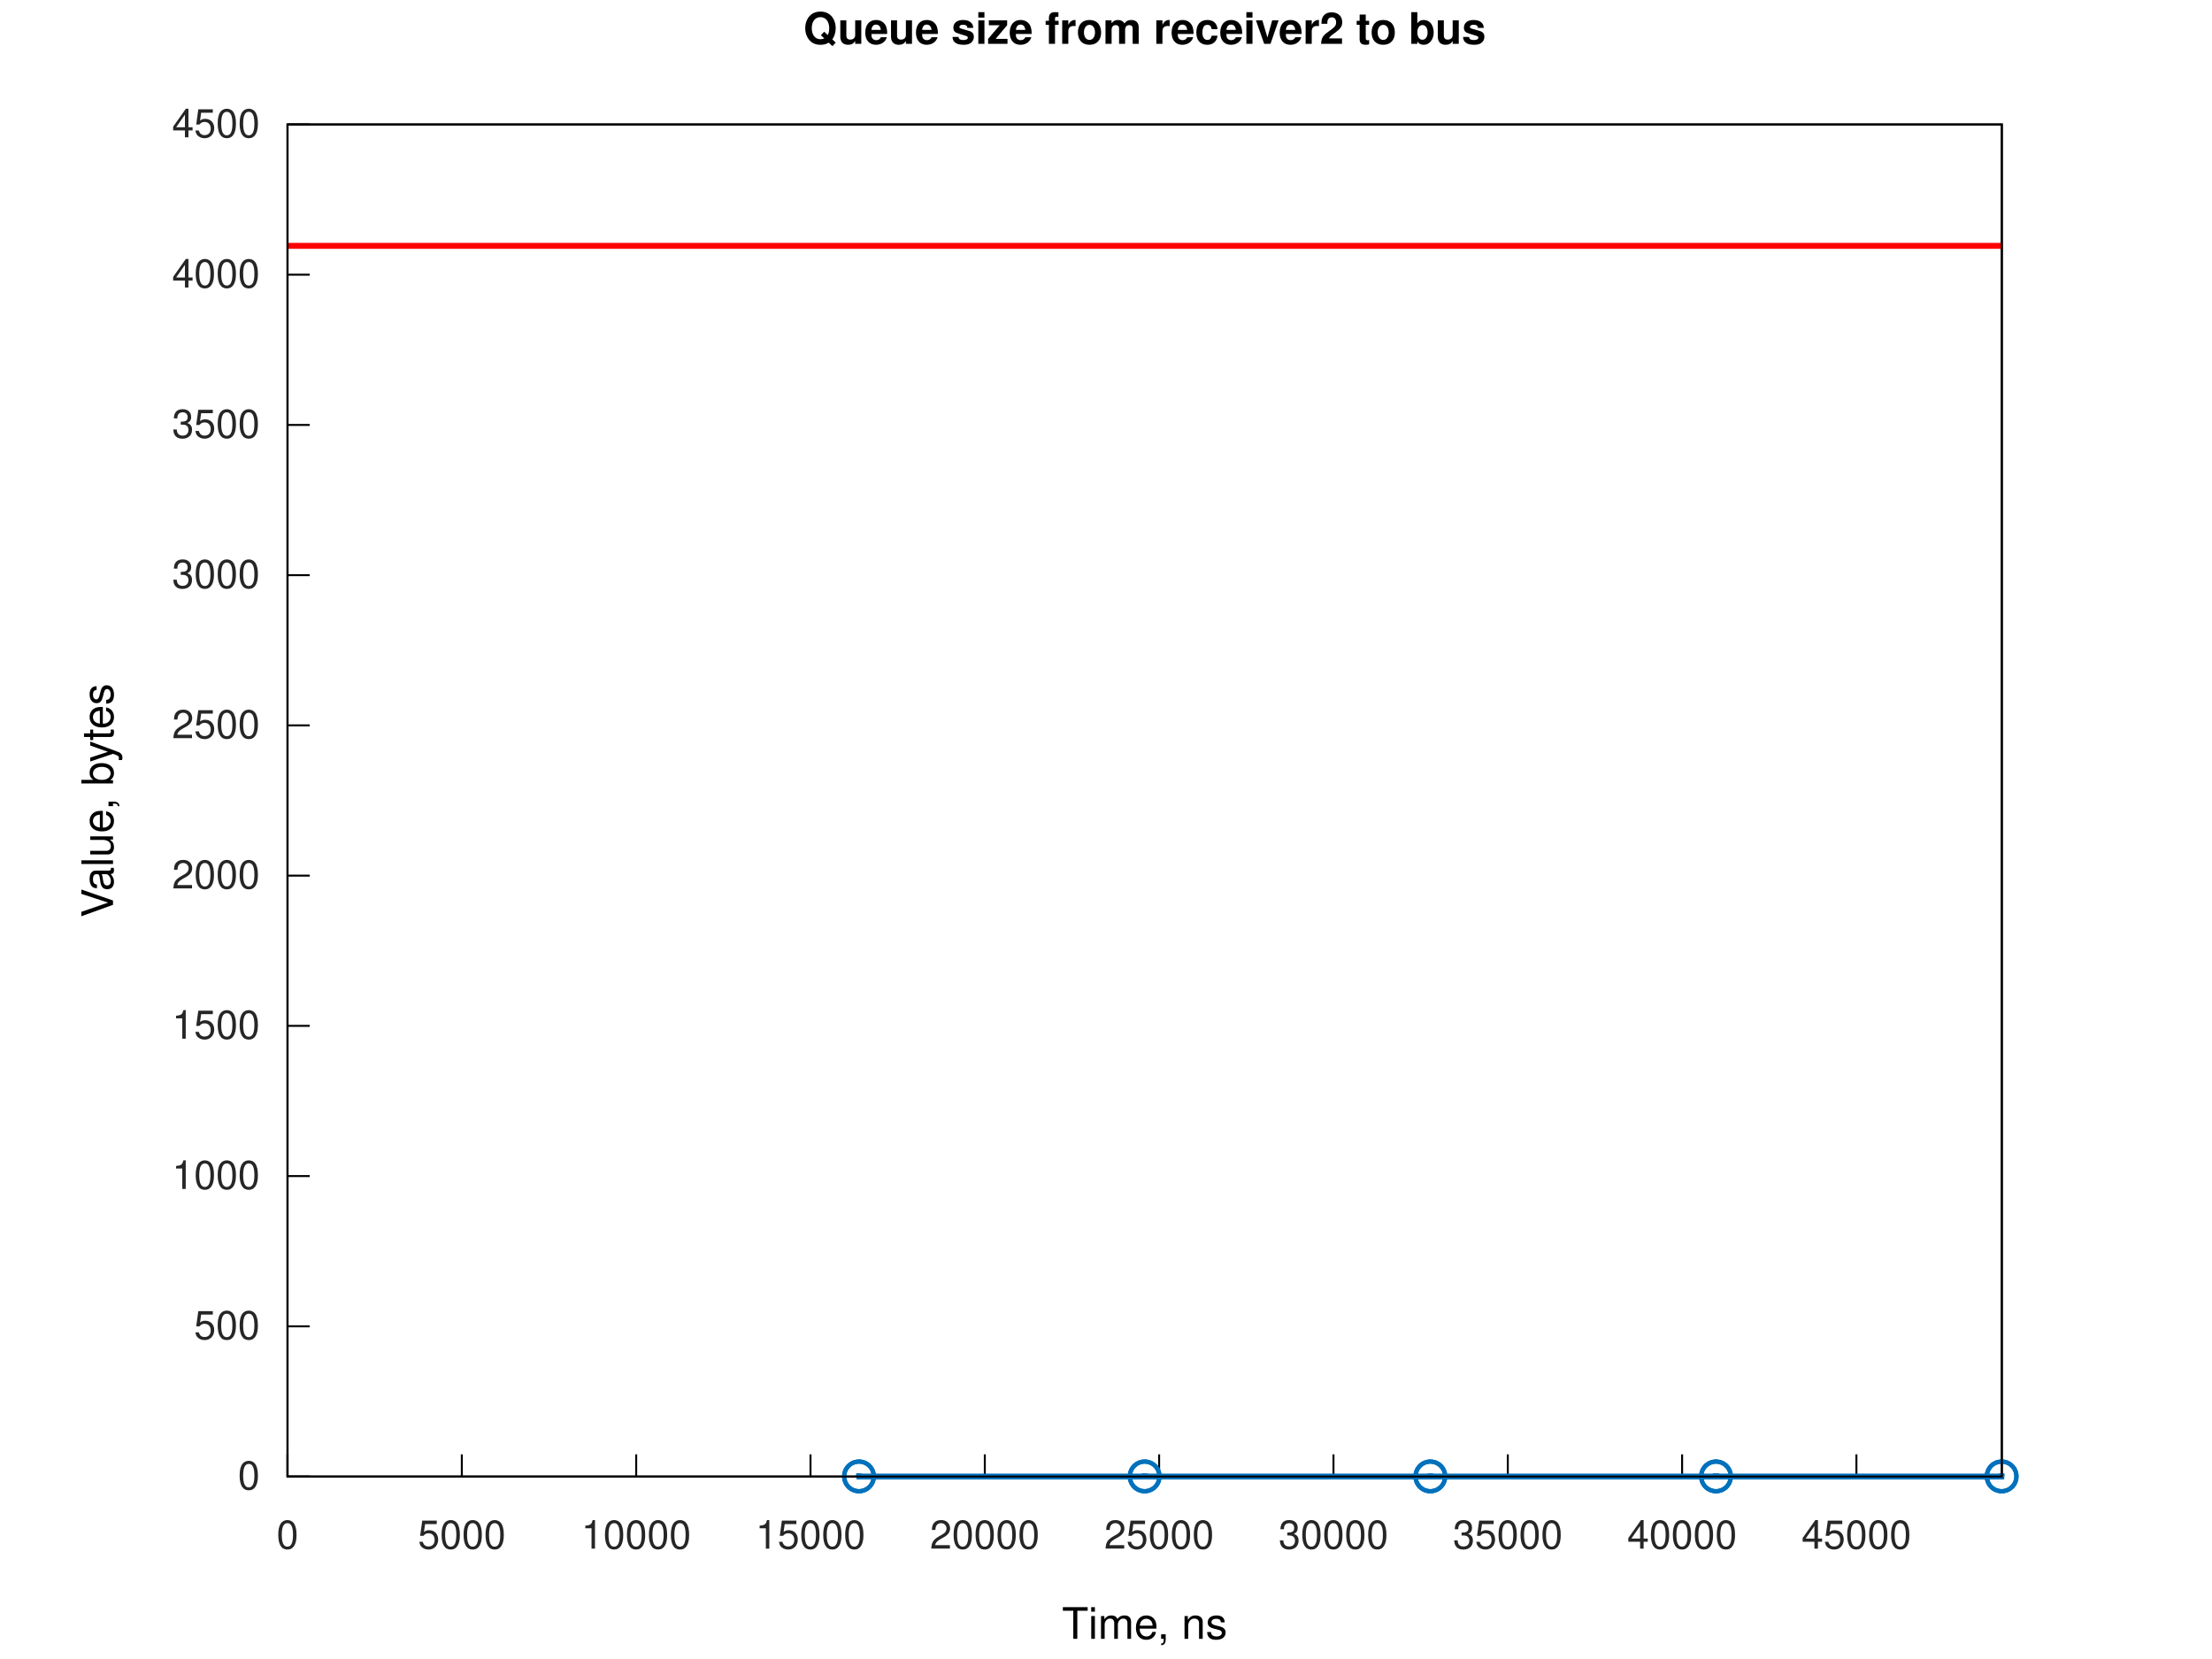
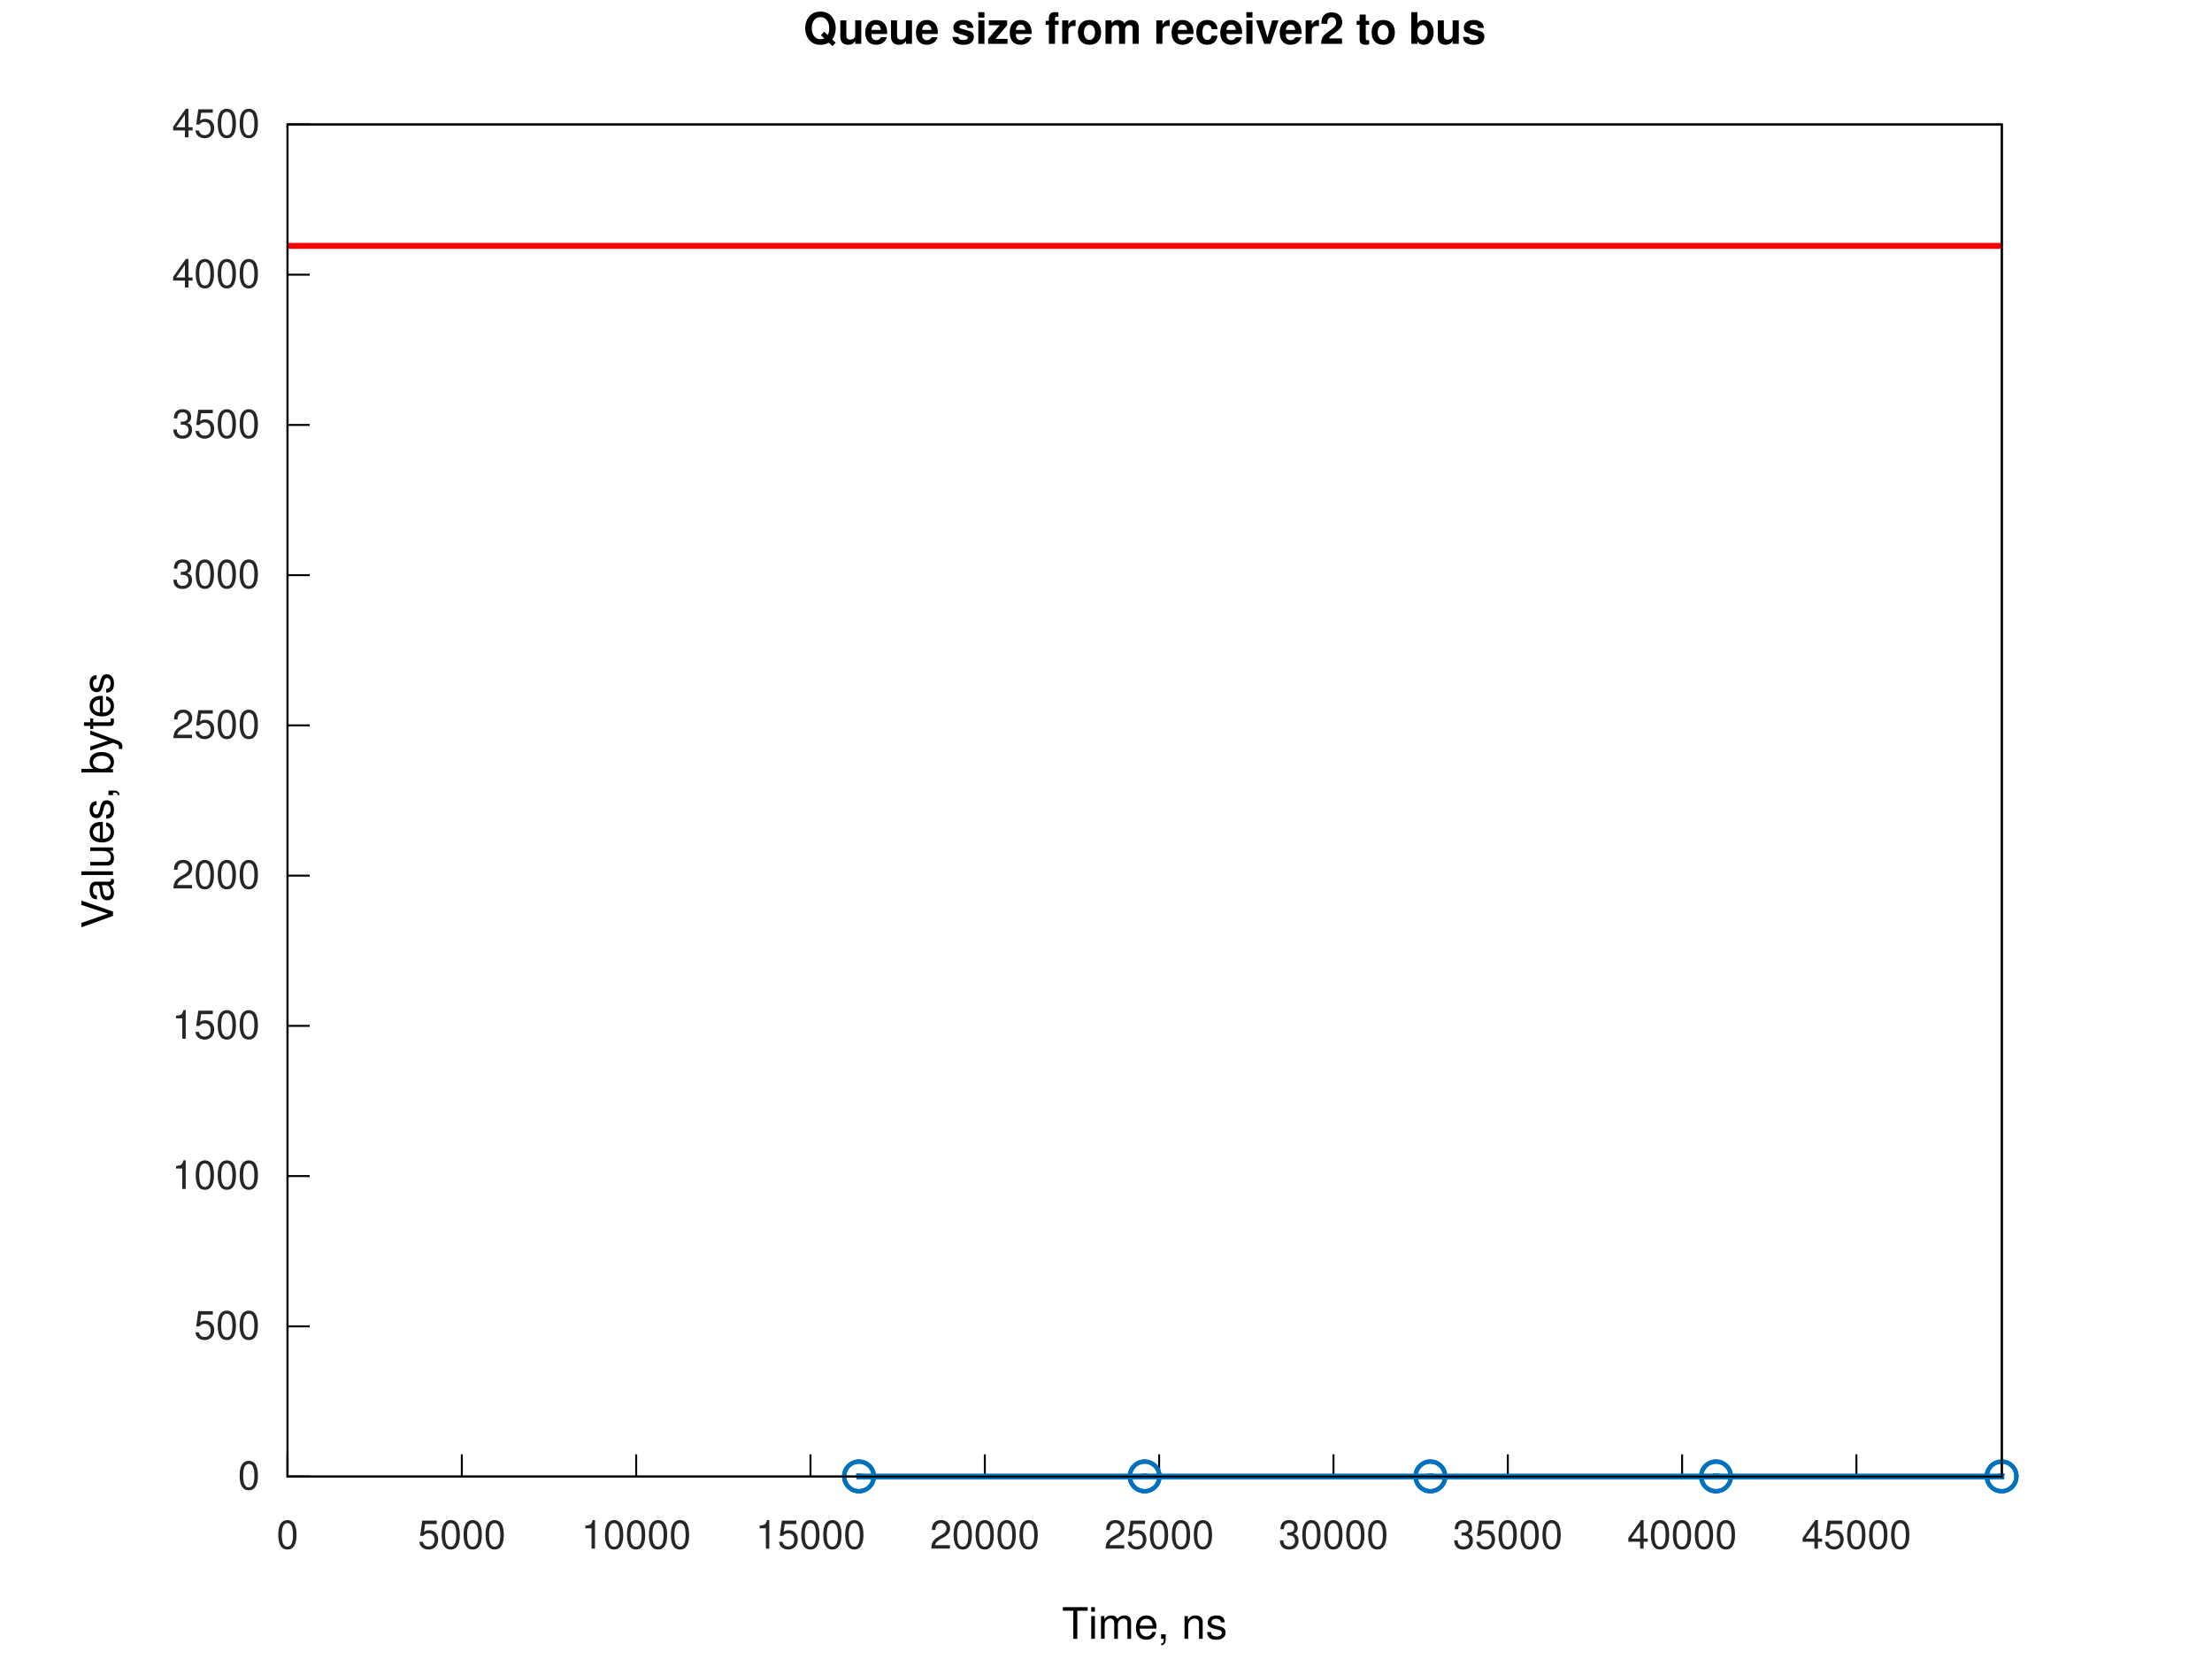
<svg xmlns="http://www.w3.org/2000/svg" xmlns:xlink="http://www.w3.org/1999/xlink" width="560" height="420" viewBox="0 0 560 420">
  <g id="gnuplot_canvas">
    <rect x="0" y="0" width="560" height="420" fill="none" />
    <defs>
      <circle id="gpDot" r="0.5" stroke-width="0.5" stroke="currentColor" />
      <path id="gpPt0" stroke-width="0.267" stroke="currentColor" d="M-1,0 h2 M0,-1 v2" />
      <path id="gpPt1" stroke-width="0.267" stroke="currentColor" d="M-1,-1 L1,1 M1,-1 L-1,1" />
      <path id="gpPt2" stroke-width="0.267" stroke="currentColor" d="M-1,0 L1,0 M0,-1 L0,1 M-1,-1 L1,1 M-1,1 L1,-1" />
      <rect id="gpPt3" stroke-width="0.267" stroke="currentColor" x="-1" y="-1" width="2" height="2" />
      <rect id="gpPt4" stroke-width="0.267" stroke="currentColor" fill="currentColor" x="-1" y="-1" width="2" height="2" />
      <circle id="gpPt5" stroke-width="0.267" stroke="currentColor" cx="0" cy="0" r="1" />
      <use xlink:href="#gpPt5" id="gpPt6" fill="currentColor" stroke="none" />
      <path id="gpPt7" stroke-width="0.267" stroke="currentColor" d="M0,-1.33 L-1.33,0.67 L1.33,0.67 z" />
      <use xlink:href="#gpPt7" id="gpPt8" fill="currentColor" stroke="none" />
      <use xlink:href="#gpPt7" id="gpPt9" stroke="currentColor" transform="rotate(180)" />
      <use xlink:href="#gpPt9" id="gpPt10" fill="currentColor" stroke="none" />
      <use xlink:href="#gpPt3" id="gpPt11" stroke="currentColor" transform="rotate(45)" />
      <use xlink:href="#gpPt11" id="gpPt12" fill="currentColor" stroke="none" />
      <path id="gpPt13" stroke-width="0.267" stroke="currentColor" d="M0,1.330 L1.265,0.411 L0.782,-1.067 L-0.782,-1.076 L-1.265,0.411 z" />
      <use xlink:href="#gpPt13" id="gpPt14" fill="currentColor" stroke="none" />
      <filter id="textbox" filterUnits="objectBoundingBox" x="0" y="0" height="1" width="1">
        <feFlood flood-color="white" flood-opacity="1" result="bgnd" />
        <feComposite in="SourceGraphic" in2="bgnd" operator="atop" />
      </filter>
      <filter id="greybox" filterUnits="objectBoundingBox" x="0" y="0" height="1" width="1">
        <feFlood flood-color="lightgrey" flood-opacity="1" result="grey" />
        <feComposite in="SourceGraphic" in2="grey" operator="atop" />
      </filter>
    </defs>
    <g fill="none" color="white" stroke="currentColor" stroke-width="1.00" stroke-linecap="butt" stroke-linejoin="miter">
</g>
    <g fill="none" color="white" stroke="currentColor" stroke-width="0.50" stroke-linecap="butt" stroke-linejoin="miter">
</g>
    <g fill="none" color="black" stroke="currentColor" stroke-width="0.50" stroke-linecap="butt" stroke-linejoin="miter">
      <path stroke="rgb(  0,   0,   0)" d="M72.79,373.81 L78.41,373.81  " />
      <g transform="translate(65.79,377.06)" stroke="none" fill="rgb(38,38,38)" font-family="Helvetica" font-size="10.00" text-anchor="end">
        <text>
          <tspan font-family="Helvetica">0</tspan>
        </text>
      </g>
    </g>
    <g fill="none" color="black" stroke="currentColor" stroke-width="0.50" stroke-linecap="butt" stroke-linejoin="miter">
      <path stroke="rgb(  0,   0,   0)" d="M72.79,335.78 L78.41,335.78  " />
      <g transform="translate(65.79,339.03)" stroke="none" fill="rgb(38,38,38)" font-family="Helvetica" font-size="10.00" text-anchor="end">
        <text>
          <tspan font-family="Helvetica">500</tspan>
        </text>
      </g>
    </g>
    <g fill="none" color="black" stroke="currentColor" stroke-width="0.50" stroke-linecap="butt" stroke-linejoin="miter">
      <path stroke="rgb(  0,   0,   0)" d="M72.79,297.74 L78.41,297.74  " />
      <g transform="translate(65.79,300.99)" stroke="none" fill="rgb(38,38,38)" font-family="Helvetica" font-size="10.00" text-anchor="end">
        <text>
          <tspan font-family="Helvetica">1000</tspan>
        </text>
      </g>
    </g>
    <g fill="none" color="black" stroke="currentColor" stroke-width="0.50" stroke-linecap="butt" stroke-linejoin="miter">
      <path stroke="rgb(  0,   0,   0)" d="M72.79,259.71 L78.41,259.71  " />
      <g transform="translate(65.79,262.96)" stroke="none" fill="rgb(38,38,38)" font-family="Helvetica" font-size="10.00" text-anchor="end">
        <text>
          <tspan font-family="Helvetica">1500</tspan>
        </text>
      </g>
    </g>
    <g fill="none" color="black" stroke="currentColor" stroke-width="0.50" stroke-linecap="butt" stroke-linejoin="miter">
      <path stroke="rgb(  0,   0,   0)" d="M72.79,221.68 L78.41,221.68  " />
      <g transform="translate(65.79,224.93)" stroke="none" fill="rgb(38,38,38)" font-family="Helvetica" font-size="10.00" text-anchor="end">
        <text>
          <tspan font-family="Helvetica">2000</tspan>
        </text>
      </g>
    </g>
    <g fill="none" color="black" stroke="currentColor" stroke-width="0.50" stroke-linecap="butt" stroke-linejoin="miter">
      <path stroke="rgb(  0,   0,   0)" d="M72.79,183.64 L78.41,183.64  " />
      <g transform="translate(65.79,186.89)" stroke="none" fill="rgb(38,38,38)" font-family="Helvetica" font-size="10.00" text-anchor="end">
        <text>
          <tspan font-family="Helvetica">2500</tspan>
        </text>
      </g>
    </g>
    <g fill="none" color="black" stroke="currentColor" stroke-width="0.50" stroke-linecap="butt" stroke-linejoin="miter">
      <path stroke="rgb(  0,   0,   0)" d="M72.79,145.61 L78.41,145.61  " />
      <g transform="translate(65.79,148.86)" stroke="none" fill="rgb(38,38,38)" font-family="Helvetica" font-size="10.00" text-anchor="end">
        <text>
          <tspan font-family="Helvetica">3000</tspan>
        </text>
      </g>
    </g>
    <g fill="none" color="black" stroke="currentColor" stroke-width="0.50" stroke-linecap="butt" stroke-linejoin="miter">
      <path stroke="rgb(  0,   0,   0)" d="M72.79,107.58 L78.41,107.58  " />
      <g transform="translate(65.79,110.83)" stroke="none" fill="rgb(38,38,38)" font-family="Helvetica" font-size="10.00" text-anchor="end">
        <text>
          <tspan font-family="Helvetica">3500</tspan>
        </text>
      </g>
    </g>
    <g fill="none" color="black" stroke="currentColor" stroke-width="0.50" stroke-linecap="butt" stroke-linejoin="miter">
      <path stroke="rgb(  0,   0,   0)" d="M72.79,69.54 L78.41,69.54  " />
      <g transform="translate(65.79,72.79)" stroke="none" fill="rgb(38,38,38)" font-family="Helvetica" font-size="10.00" text-anchor="end">
        <text>
          <tspan font-family="Helvetica">4000</tspan>
        </text>
      </g>
    </g>
    <g fill="none" color="black" stroke="currentColor" stroke-width="0.50" stroke-linecap="butt" stroke-linejoin="miter">
      <path stroke="rgb(  0,   0,   0)" d="M72.79,31.51 L78.41,31.51  " />
      <g transform="translate(65.79,34.76)" stroke="none" fill="rgb(38,38,38)" font-family="Helvetica" font-size="10.00" text-anchor="end">
        <text>
          <tspan font-family="Helvetica">4500</tspan>
        </text>
      </g>
    </g>
    <g fill="none" color="black" stroke="currentColor" stroke-width="0.50" stroke-linecap="butt" stroke-linejoin="miter">
      <path stroke="rgb(  0,   0,   0)" d="M72.79,373.81 L72.79,368.19  " />
      <g transform="translate(72.79,392.06)" stroke="none" fill="rgb(38,38,38)" font-family="Helvetica" font-size="10.00" text-anchor="middle">
        <text>
          <tspan font-family="Helvetica">0</tspan>
        </text>
      </g>
    </g>
    <g fill="none" color="black" stroke="currentColor" stroke-width="0.50" stroke-linecap="butt" stroke-linejoin="miter">
      <path stroke="rgb(  0,   0,   0)" d="M116.92,373.81 L116.92,368.19  " />
      <g transform="translate(116.92,392.06)" stroke="none" fill="rgb(38,38,38)" font-family="Helvetica" font-size="10.00" text-anchor="middle">
        <text>
          <tspan font-family="Helvetica">5000</tspan>
        </text>
      </g>
    </g>
    <g fill="none" color="black" stroke="currentColor" stroke-width="0.50" stroke-linecap="butt" stroke-linejoin="miter">
      <path stroke="rgb(  0,   0,   0)" d="M161.06,373.81 L161.06,368.19  " />
      <g transform="translate(161.06,392.06)" stroke="none" fill="rgb(38,38,38)" font-family="Helvetica" font-size="10.00" text-anchor="middle">
        <text>
          <tspan font-family="Helvetica">10000</tspan>
        </text>
      </g>
    </g>
    <g fill="none" color="black" stroke="currentColor" stroke-width="0.50" stroke-linecap="butt" stroke-linejoin="miter">
      <path stroke="rgb(  0,   0,   0)" d="M205.19,373.81 L205.19,368.19  " />
      <g transform="translate(205.19,392.06)" stroke="none" fill="rgb(38,38,38)" font-family="Helvetica" font-size="10.00" text-anchor="middle">
        <text>
          <tspan font-family="Helvetica">15000</tspan>
        </text>
      </g>
    </g>
    <g fill="none" color="black" stroke="currentColor" stroke-width="0.50" stroke-linecap="butt" stroke-linejoin="miter">
      <path stroke="rgb(  0,   0,   0)" d="M249.32,373.81 L249.32,368.19  " />
      <g transform="translate(249.32,392.06)" stroke="none" fill="rgb(38,38,38)" font-family="Helvetica" font-size="10.00" text-anchor="middle">
        <text>
          <tspan font-family="Helvetica">20000</tspan>
        </text>
      </g>
    </g>
    <g fill="none" color="black" stroke="currentColor" stroke-width="0.50" stroke-linecap="butt" stroke-linejoin="miter">
      <path stroke="rgb(  0,   0,   0)" d="M293.45,373.81 L293.45,368.19  " />
      <g transform="translate(293.45,392.06)" stroke="none" fill="rgb(38,38,38)" font-family="Helvetica" font-size="10.00" text-anchor="middle">
        <text>
          <tspan font-family="Helvetica">25000</tspan>
        </text>
      </g>
    </g>
    <g fill="none" color="black" stroke="currentColor" stroke-width="0.50" stroke-linecap="butt" stroke-linejoin="miter">
      <path stroke="rgb(  0,   0,   0)" d="M337.59,373.81 L337.59,368.19  " />
      <g transform="translate(337.59,392.06)" stroke="none" fill="rgb(38,38,38)" font-family="Helvetica" font-size="10.00" text-anchor="middle">
        <text>
          <tspan font-family="Helvetica">30000</tspan>
        </text>
      </g>
    </g>
    <g fill="none" color="black" stroke="currentColor" stroke-width="0.50" stroke-linecap="butt" stroke-linejoin="miter">
      <path stroke="rgb(  0,   0,   0)" d="M381.72,373.81 L381.72,368.19  " />
      <g transform="translate(381.72,392.06)" stroke="none" fill="rgb(38,38,38)" font-family="Helvetica" font-size="10.00" text-anchor="middle">
        <text>
          <tspan font-family="Helvetica">35000</tspan>
        </text>
      </g>
    </g>
    <g fill="none" color="black" stroke="currentColor" stroke-width="0.50" stroke-linecap="butt" stroke-linejoin="miter">
      <path stroke="rgb(  0,   0,   0)" d="M425.85,373.81 L425.85,368.19  " />
      <g transform="translate(425.85,392.06)" stroke="none" fill="rgb(38,38,38)" font-family="Helvetica" font-size="10.00" text-anchor="middle">
        <text>
          <tspan font-family="Helvetica">40000</tspan>
        </text>
      </g>
    </g>
    <g fill="none" color="black" stroke="currentColor" stroke-width="0.50" stroke-linecap="butt" stroke-linejoin="miter">
      <path stroke="rgb(  0,   0,   0)" d="M469.98,373.81 L469.98,368.19  " />
      <g transform="translate(469.98,392.06)" stroke="none" fill="rgb(38,38,38)" font-family="Helvetica" font-size="10.00" text-anchor="middle">
        <text>
          <tspan font-family="Helvetica">45000</tspan>
        </text>
      </g>
    </g>
    <g fill="none" color="black" stroke="currentColor" stroke-width="0.50" stroke-linecap="butt" stroke-linejoin="miter">
</g>
    <g fill="none" color="black" stroke="currentColor" stroke-width="0.50" stroke-linecap="butt" stroke-linejoin="miter">
      <path stroke="rgb(  0,   0,   0)" d="M72.79,31.51 L72.79,373.81 L506.79,373.81 L506.79,31.51 L72.79,31.51 Z  " />
    </g>
    <g fill="none" color="black" stroke="currentColor" stroke-width="0.50" stroke-linecap="butt" stroke-linejoin="miter">
</g>
    <g id="gnuplot_plot_1a">
      <g fill="none" color="white" stroke="rgb(  0,   0,   0)" stroke-width="1.50" stroke-linecap="butt" stroke-linejoin="miter">
</g>
      <g fill="none" color="black" stroke="currentColor" stroke-width="1.50" stroke-linecap="butt" stroke-linejoin="miter">
        <path stroke="rgb(  0, 113, 188)" d="M217.42,373.81 L217.43,373.73 L217.50,373.73 L217.51,373.81 L289.74,373.81 L289.75,373.73 L289.82,373.73 L289.83,373.81   L362.07,373.81 L362.08,373.73 L362.15,373.73 L362.16,373.81 L434.39,373.81 L434.39,373.73 L434.47,373.73 L434.47,373.81   L506.70,373.81 L506.71,373.73 L506.78,373.73 L506.79,373.81  " />
        <use xlink:href="#gpPt5" transform="translate(217.42,373.81) scale(3.75)" color="rgb(  0, 113, 188)" />
        <use xlink:href="#gpPt5" transform="translate(217.43,373.73) scale(3.75)" color="rgb(  0, 113, 188)" />
        <use xlink:href="#gpPt5" transform="translate(217.50,373.73) scale(3.75)" color="rgb(  0, 113, 188)" />
        <use xlink:href="#gpPt5" transform="translate(217.51,373.81) scale(3.75)" color="rgb(  0, 113, 188)" />
        <use xlink:href="#gpPt5" transform="translate(289.74,373.81) scale(3.75)" color="rgb(  0, 113, 188)" />
        <use xlink:href="#gpPt5" transform="translate(289.75,373.73) scale(3.75)" color="rgb(  0, 113, 188)" />
        <use xlink:href="#gpPt5" transform="translate(289.82,373.73) scale(3.75)" color="rgb(  0, 113, 188)" />
        <use xlink:href="#gpPt5" transform="translate(289.83,373.81) scale(3.75)" color="rgb(  0, 113, 188)" />
        <use xlink:href="#gpPt5" transform="translate(362.07,373.81) scale(3.75)" color="rgb(  0, 113, 188)" />
        <use xlink:href="#gpPt5" transform="translate(362.08,373.73) scale(3.75)" color="rgb(  0, 113, 188)" />
        <use xlink:href="#gpPt5" transform="translate(362.15,373.73) scale(3.75)" color="rgb(  0, 113, 188)" />
        <use xlink:href="#gpPt5" transform="translate(362.16,373.81) scale(3.75)" color="rgb(  0, 113, 188)" />
        <use xlink:href="#gpPt5" transform="translate(434.39,373.81) scale(3.75)" color="rgb(  0, 113, 188)" />
        <use xlink:href="#gpPt5" transform="translate(434.39,373.73) scale(3.75)" color="rgb(  0, 113, 188)" />
        <use xlink:href="#gpPt5" transform="translate(434.47,373.73) scale(3.75)" color="rgb(  0, 113, 188)" />
        <use xlink:href="#gpPt5" transform="translate(434.47,373.81) scale(3.75)" color="rgb(  0, 113, 188)" />
        <use xlink:href="#gpPt5" transform="translate(506.70,373.81) scale(3.75)" color="rgb(  0, 113, 188)" />
        <use xlink:href="#gpPt5" transform="translate(506.71,373.73) scale(3.75)" color="rgb(  0, 113, 188)" />
        <use xlink:href="#gpPt5" transform="translate(506.78,373.73) scale(3.75)" color="rgb(  0, 113, 188)" />
        <use xlink:href="#gpPt5" transform="translate(506.79,373.81) scale(3.75)" color="rgb(  0, 113, 188)" />
      </g>
    </g>
    <g id="gnuplot_plot_2a">
      <g fill="none" color="black" stroke="currentColor" stroke-width="1.50" stroke-linecap="butt" stroke-linejoin="miter">
        <path stroke="rgb(255,   0,   0)" d="M72.79,62.24 L506.79,62.24  " />
      </g>
    </g>
    <g fill="none" color="white" stroke="rgb(255,   0,   0)" stroke-width="2.00" stroke-linecap="butt" stroke-linejoin="miter">
</g>
    <g fill="none" color="black" stroke="currentColor" stroke-width="2.00" stroke-linecap="butt" stroke-linejoin="miter">
</g>
    <g fill="none" color="black" stroke="black" stroke-width="0.50" stroke-linecap="butt" stroke-linejoin="miter">
</g>
    <g fill="none" color="black" stroke="currentColor" stroke-width="0.50" stroke-linecap="butt" stroke-linejoin="miter">
      <path stroke="rgb(  0,   0,   0)" d="M72.79,31.51 L72.79,373.81 L506.79,373.81 L506.79,31.51 L72.79,31.51 Z  " />
      <g transform="translate(28.61,202.66) rotate(270.00)" stroke="none" fill="rgb(0,0,0)" font-family="Helvetica" font-size="11.00" text-anchor="middle">
        <text>
-           <tspan font-family="Helvetica">Value, bytes</tspan>
+           <tspan font-family="Helvetica">Values, bytes</tspan>
        </text>
      </g>
    </g>
    <g fill="none" color="black" stroke="currentColor" stroke-width="0.50" stroke-linecap="butt" stroke-linejoin="miter">
      <g transform="translate(289.79,414.89)" stroke="none" fill="rgb(0,0,0)" font-family="Helvetica" font-size="11.00" text-anchor="middle">
        <text>
          <tspan font-family="Helvetica">Time, ns</tspan>
        </text>
      </g>
    </g>
    <g fill="none" color="black" stroke="currentColor" stroke-width="0.50" stroke-linecap="butt" stroke-linejoin="miter">
</g>
    <g fill="none" color="black" stroke="currentColor" stroke-width="0.50" stroke-linecap="butt" stroke-linejoin="miter">
      <g transform="translate(289.79,11.09)" stroke="none" fill="rgb(0,0,0)" font-family="Helvetica" font-size="11.00" text-anchor="middle">
        <text>
          <tspan font-family="Helvetica" font-weight="bold">Queue size from receiver2 to bus</tspan>
        </text>
      </g>
    </g>
    <g fill="none" color="black" stroke="currentColor" stroke-width="0.50" stroke-linecap="butt" stroke-linejoin="miter">
</g>
  </g>
</svg>
